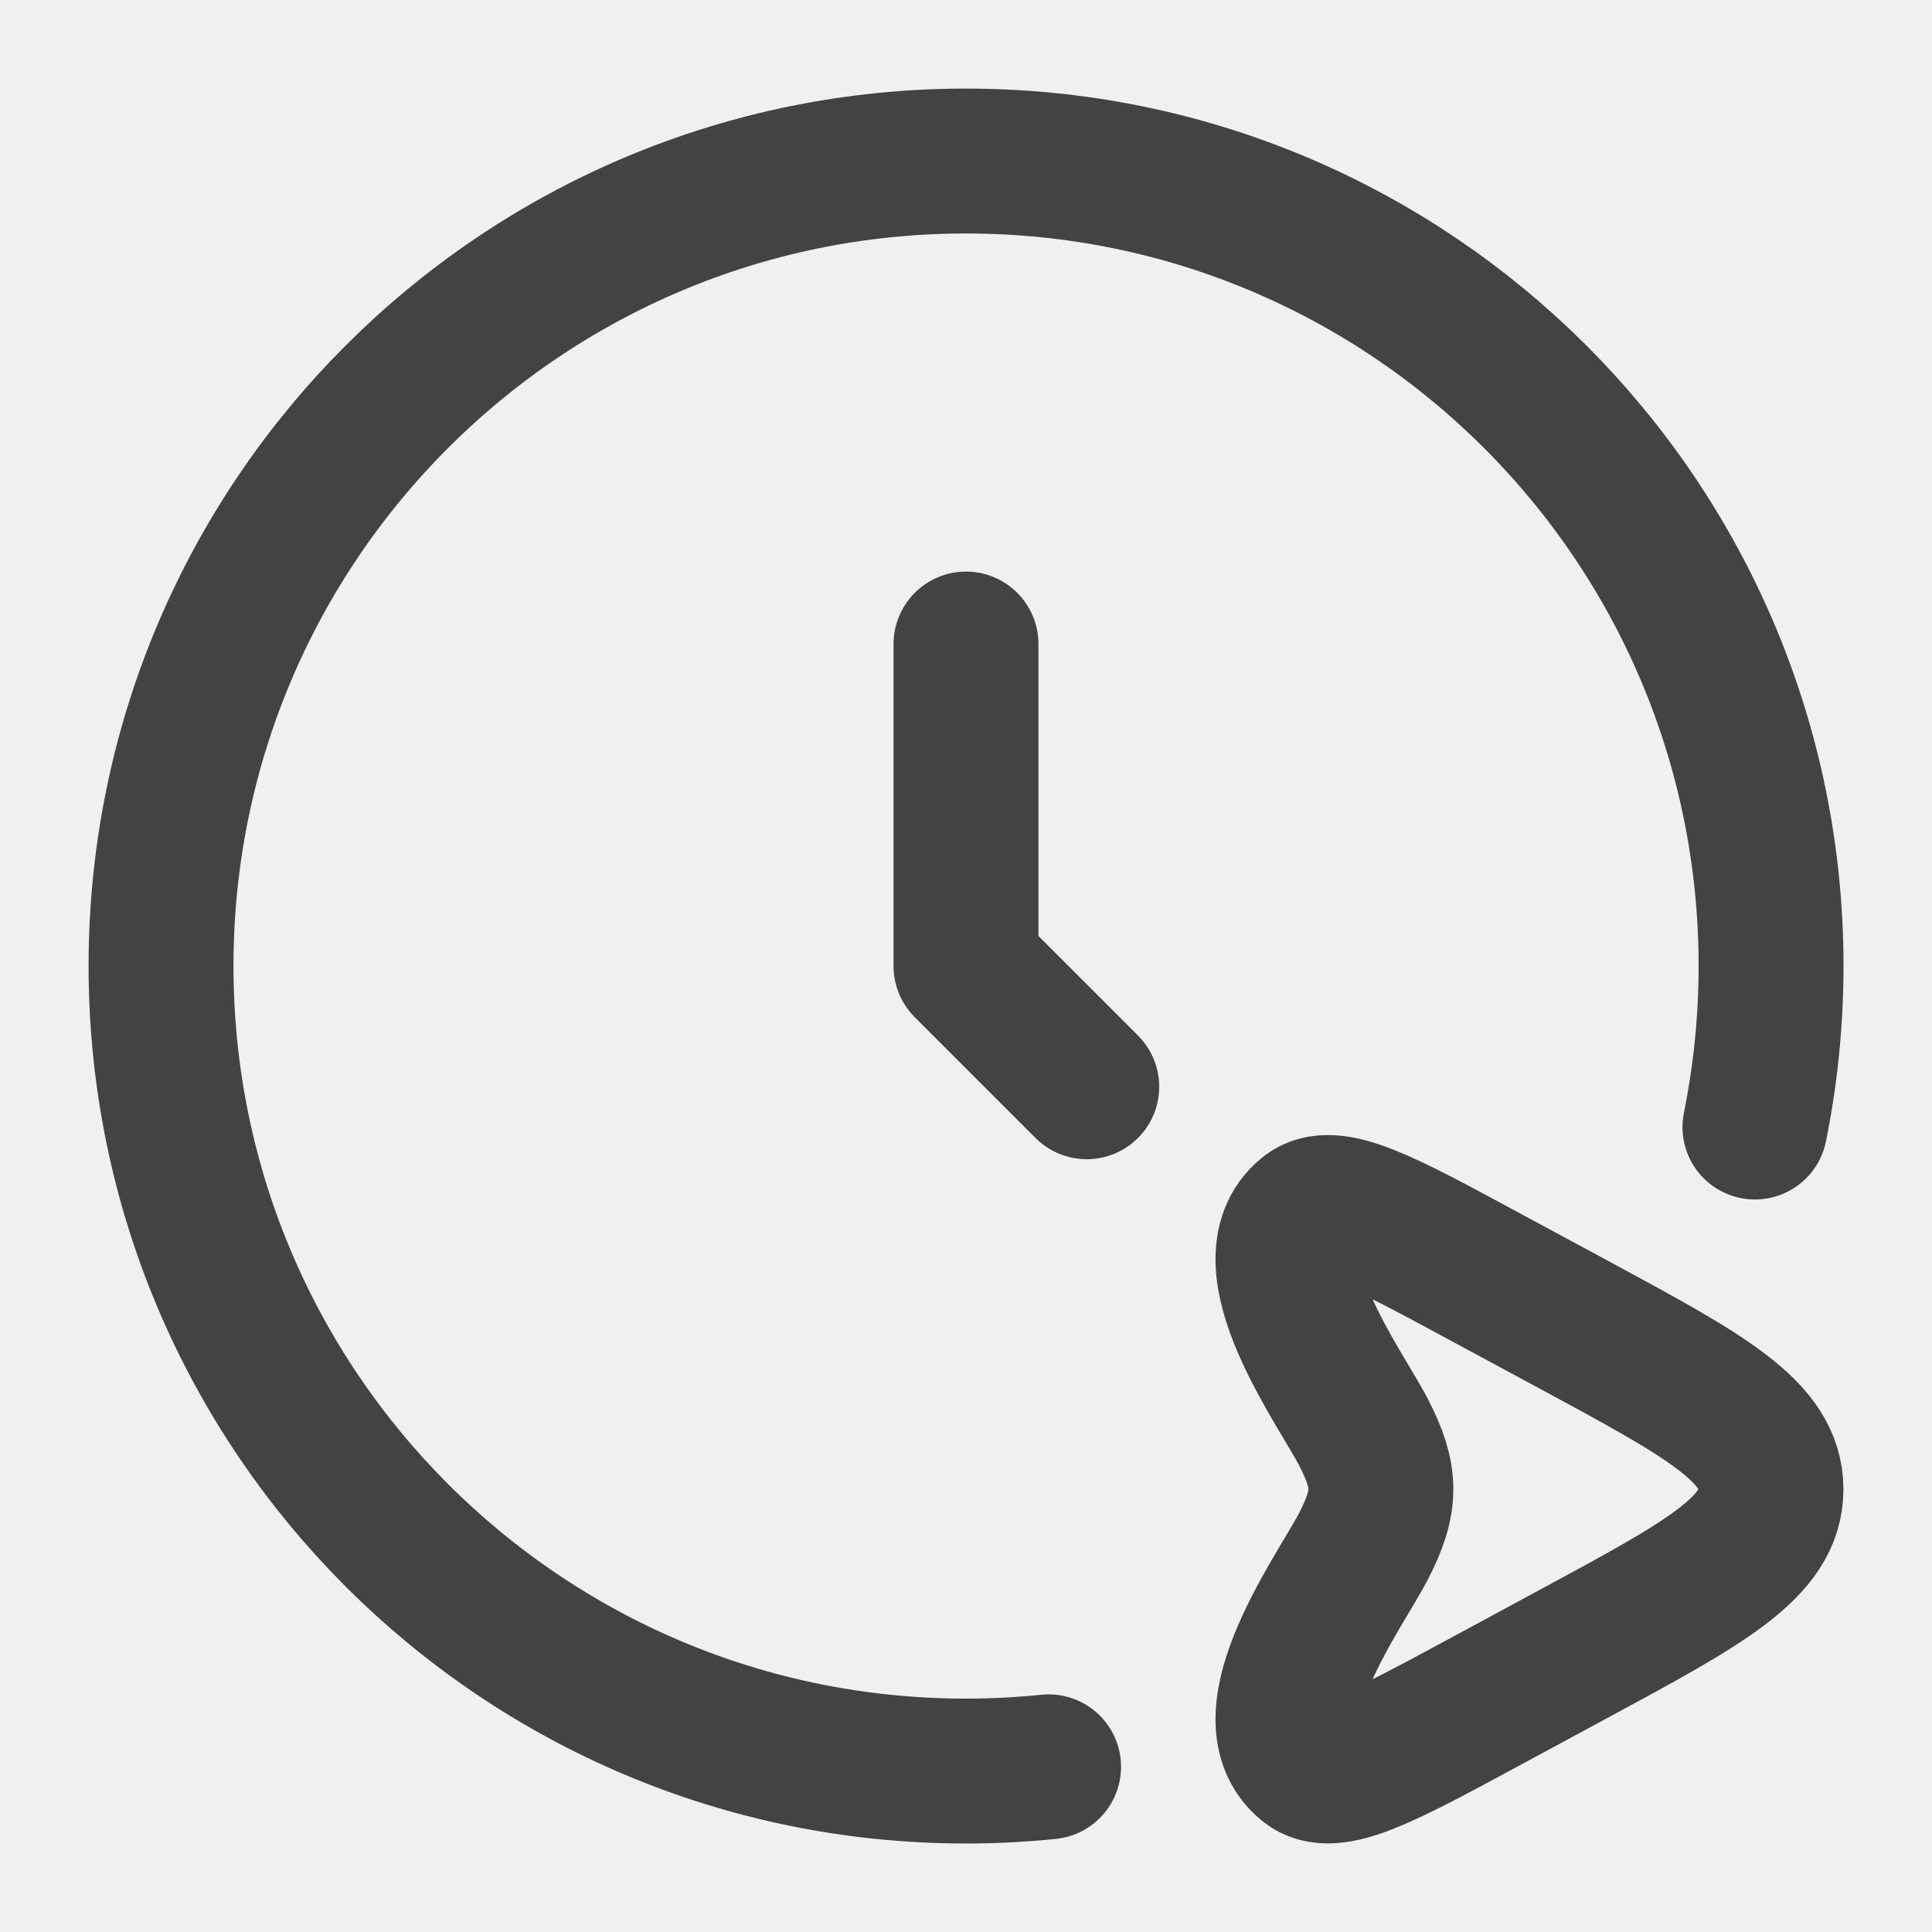
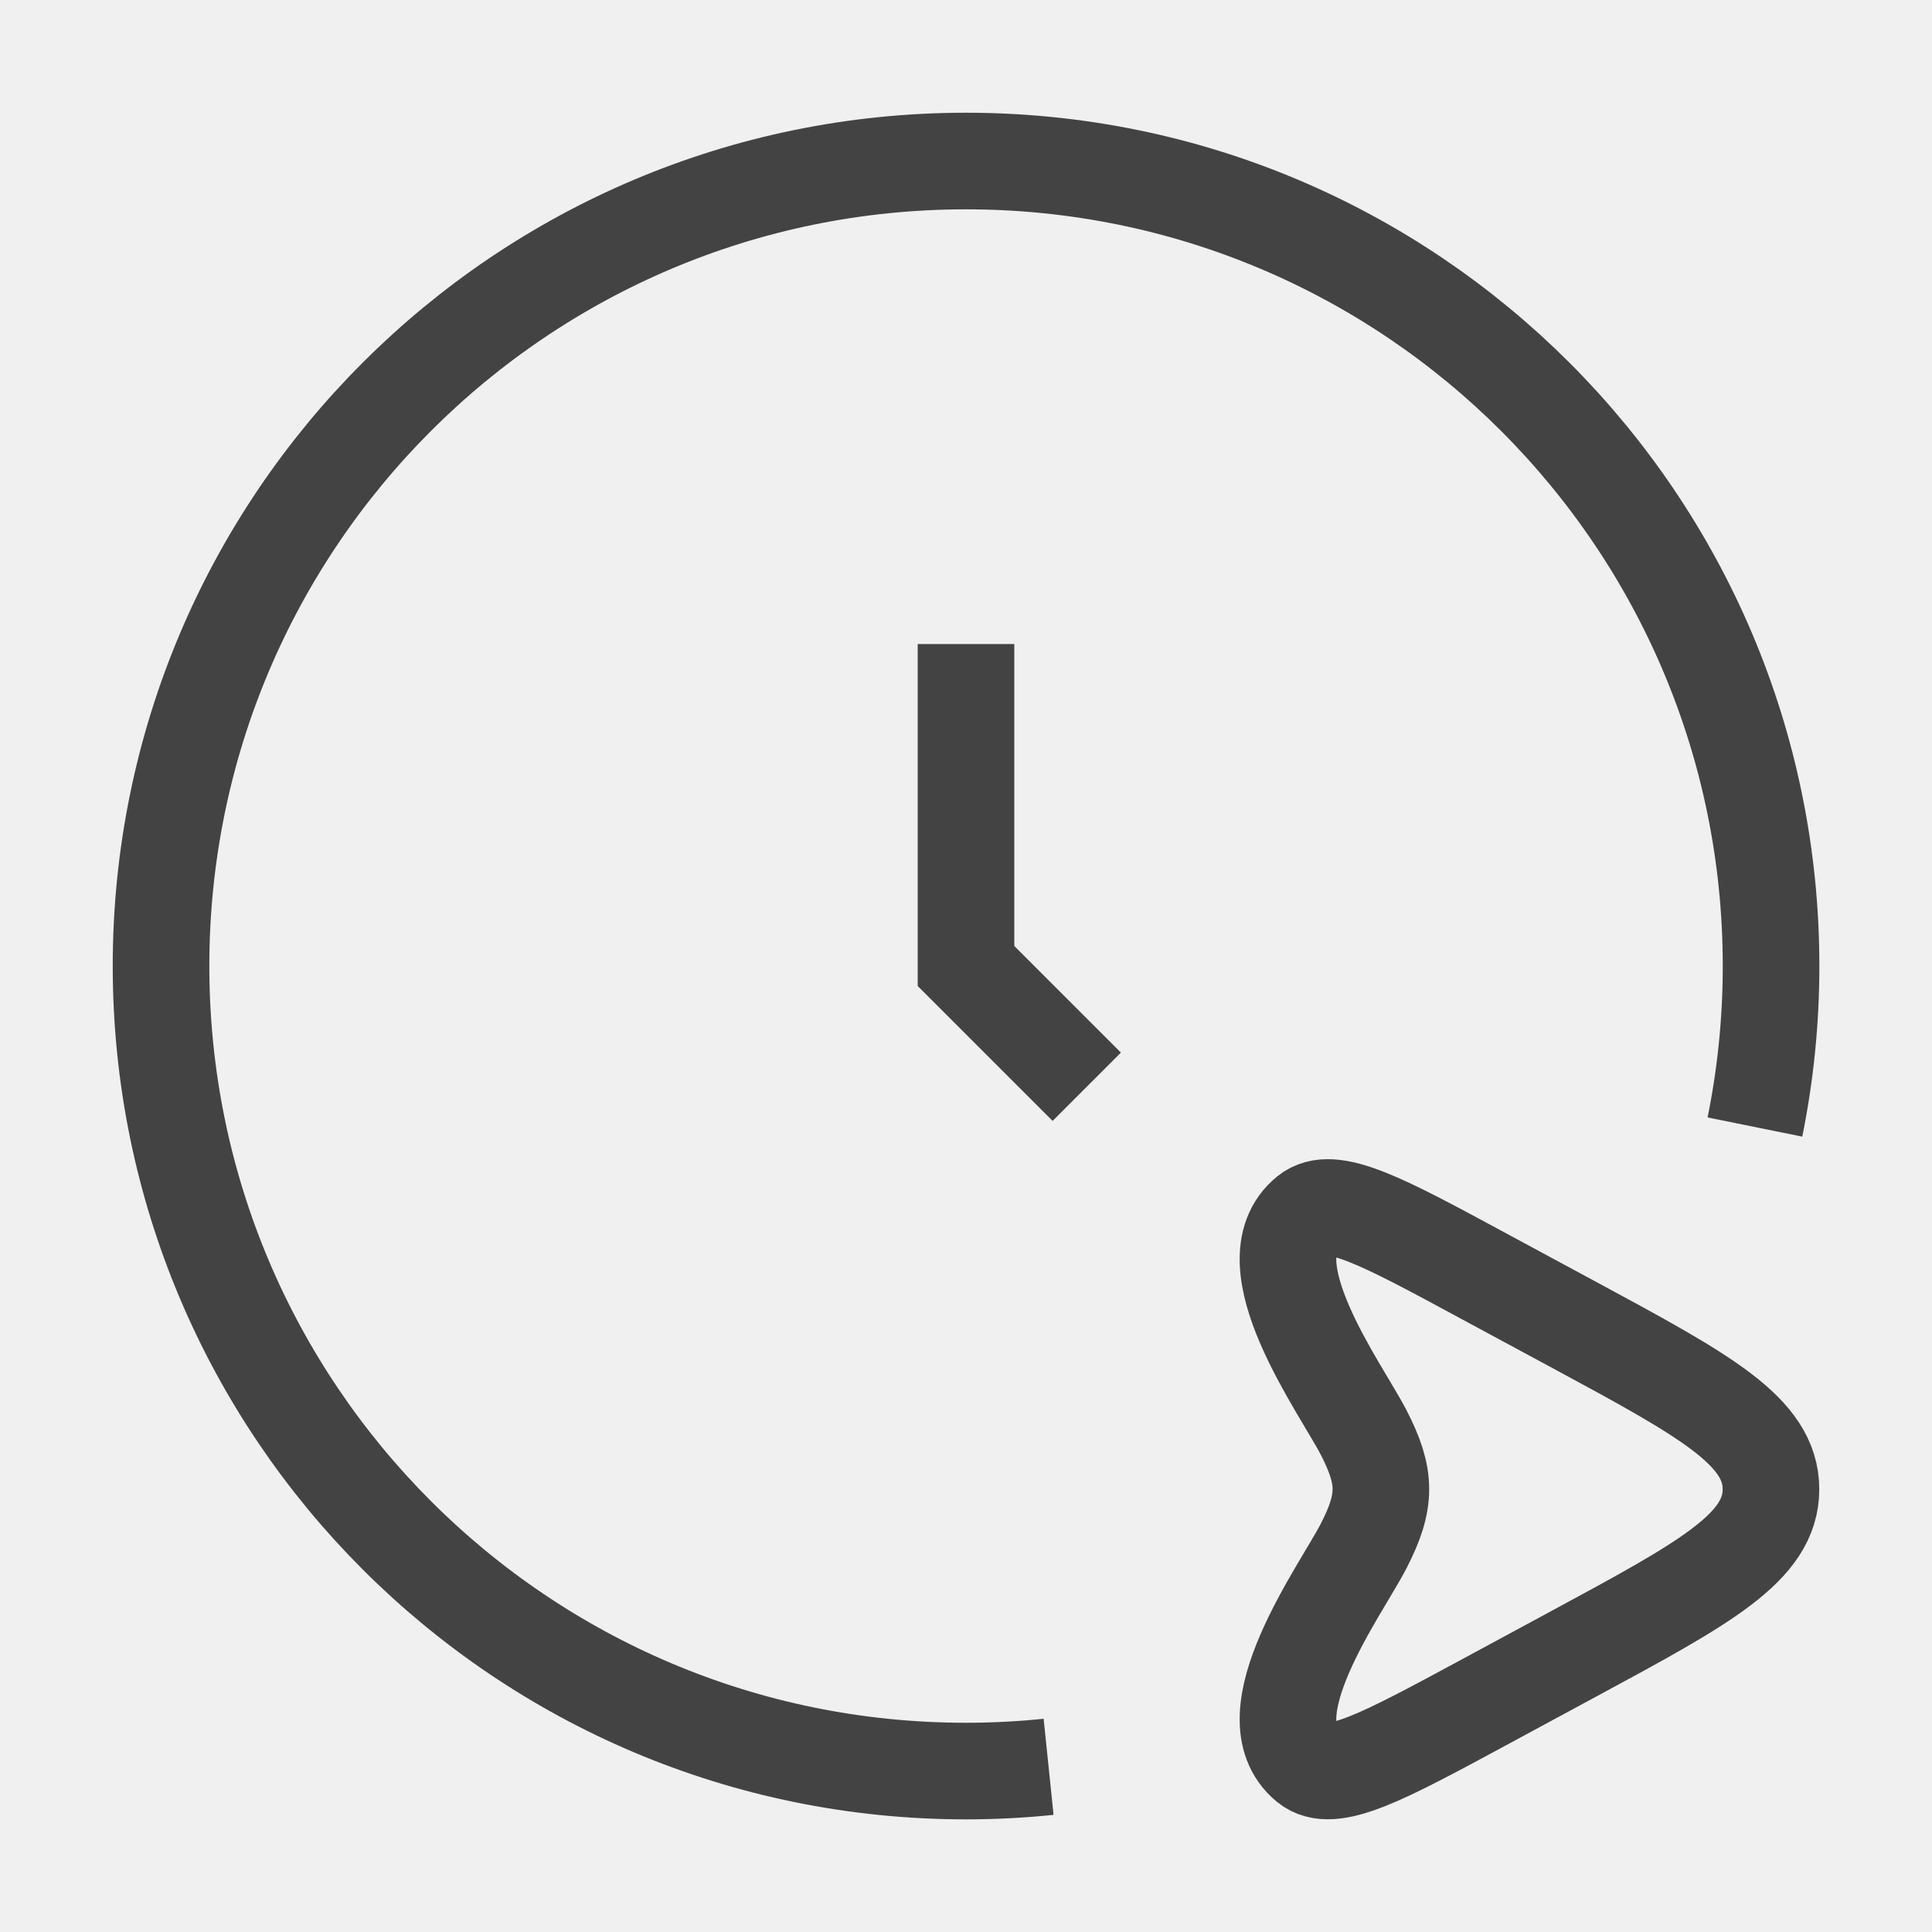
<svg xmlns="http://www.w3.org/2000/svg" width="20" height="20" viewBox="0 0 20 20" fill="none">
  <g clip-path="url(#clip0_7495_4591)">
-     <path d="M10 6.667V10L11.25 11.25" stroke="#434343" stroke-width="1.5" stroke-linecap="round" stroke-linejoin="round" />
-     <path d="M16.288 13.711C17.651 14.447 18.333 14.816 18.333 15.417C18.333 16.018 17.651 16.386 16.288 17.122L15.359 17.624C14.312 18.189 13.788 18.472 13.536 18.266C12.92 17.763 13.88 16.463 14.117 16.003C14.356 15.537 14.352 15.288 14.117 14.83C13.88 14.37 12.92 13.07 13.536 12.567C13.788 12.361 14.312 12.644 15.359 13.21L16.288 13.711Z" stroke="#434343" stroke-width="1.5" />
-     <path d="M10.855 18.29C10.574 18.319 10.289 18.334 10 18.334C5.398 18.334 1.667 14.603 1.667 10C1.667 5.398 5.398 1.667 10 1.667C14.603 1.667 18.334 5.398 18.334 10C18.334 10.571 18.276 11.129 18.167 11.667" stroke="#434343" stroke-width="1.5" stroke-linecap="round" />
+     <path d="M10 6.667V10L11.25 11.25" stroke="#434343" strokeWidth="1.5" strokeLinecap="round" strokeLinejoin="round" />
+     <path d="M16.288 13.711C17.651 14.447 18.333 14.816 18.333 15.417C18.333 16.018 17.651 16.386 16.288 17.122L15.359 17.624C14.312 18.189 13.788 18.472 13.536 18.266C12.92 17.763 13.88 16.463 14.117 16.003C14.356 15.537 14.352 15.288 14.117 14.83C13.88 14.37 12.92 13.07 13.536 12.567C13.788 12.361 14.312 12.644 15.359 13.21L16.288 13.711Z" stroke="#434343" strokeWidth="1.5" />
+     <path d="M10.855 18.29C10.574 18.319 10.289 18.334 10 18.334C5.398 18.334 1.667 14.603 1.667 10C1.667 5.398 5.398 1.667 10 1.667C14.603 1.667 18.334 5.398 18.334 10C18.334 10.571 18.276 11.129 18.167 11.667" stroke="#434343" strokeWidth="1.5" strokeLinecap="round" />
  </g>
  <defs>
    <clipPath id="clip0_7495_4591">
      <rect width="20" height="20" fill="white" />
    </clipPath>
  </defs>
</svg>
